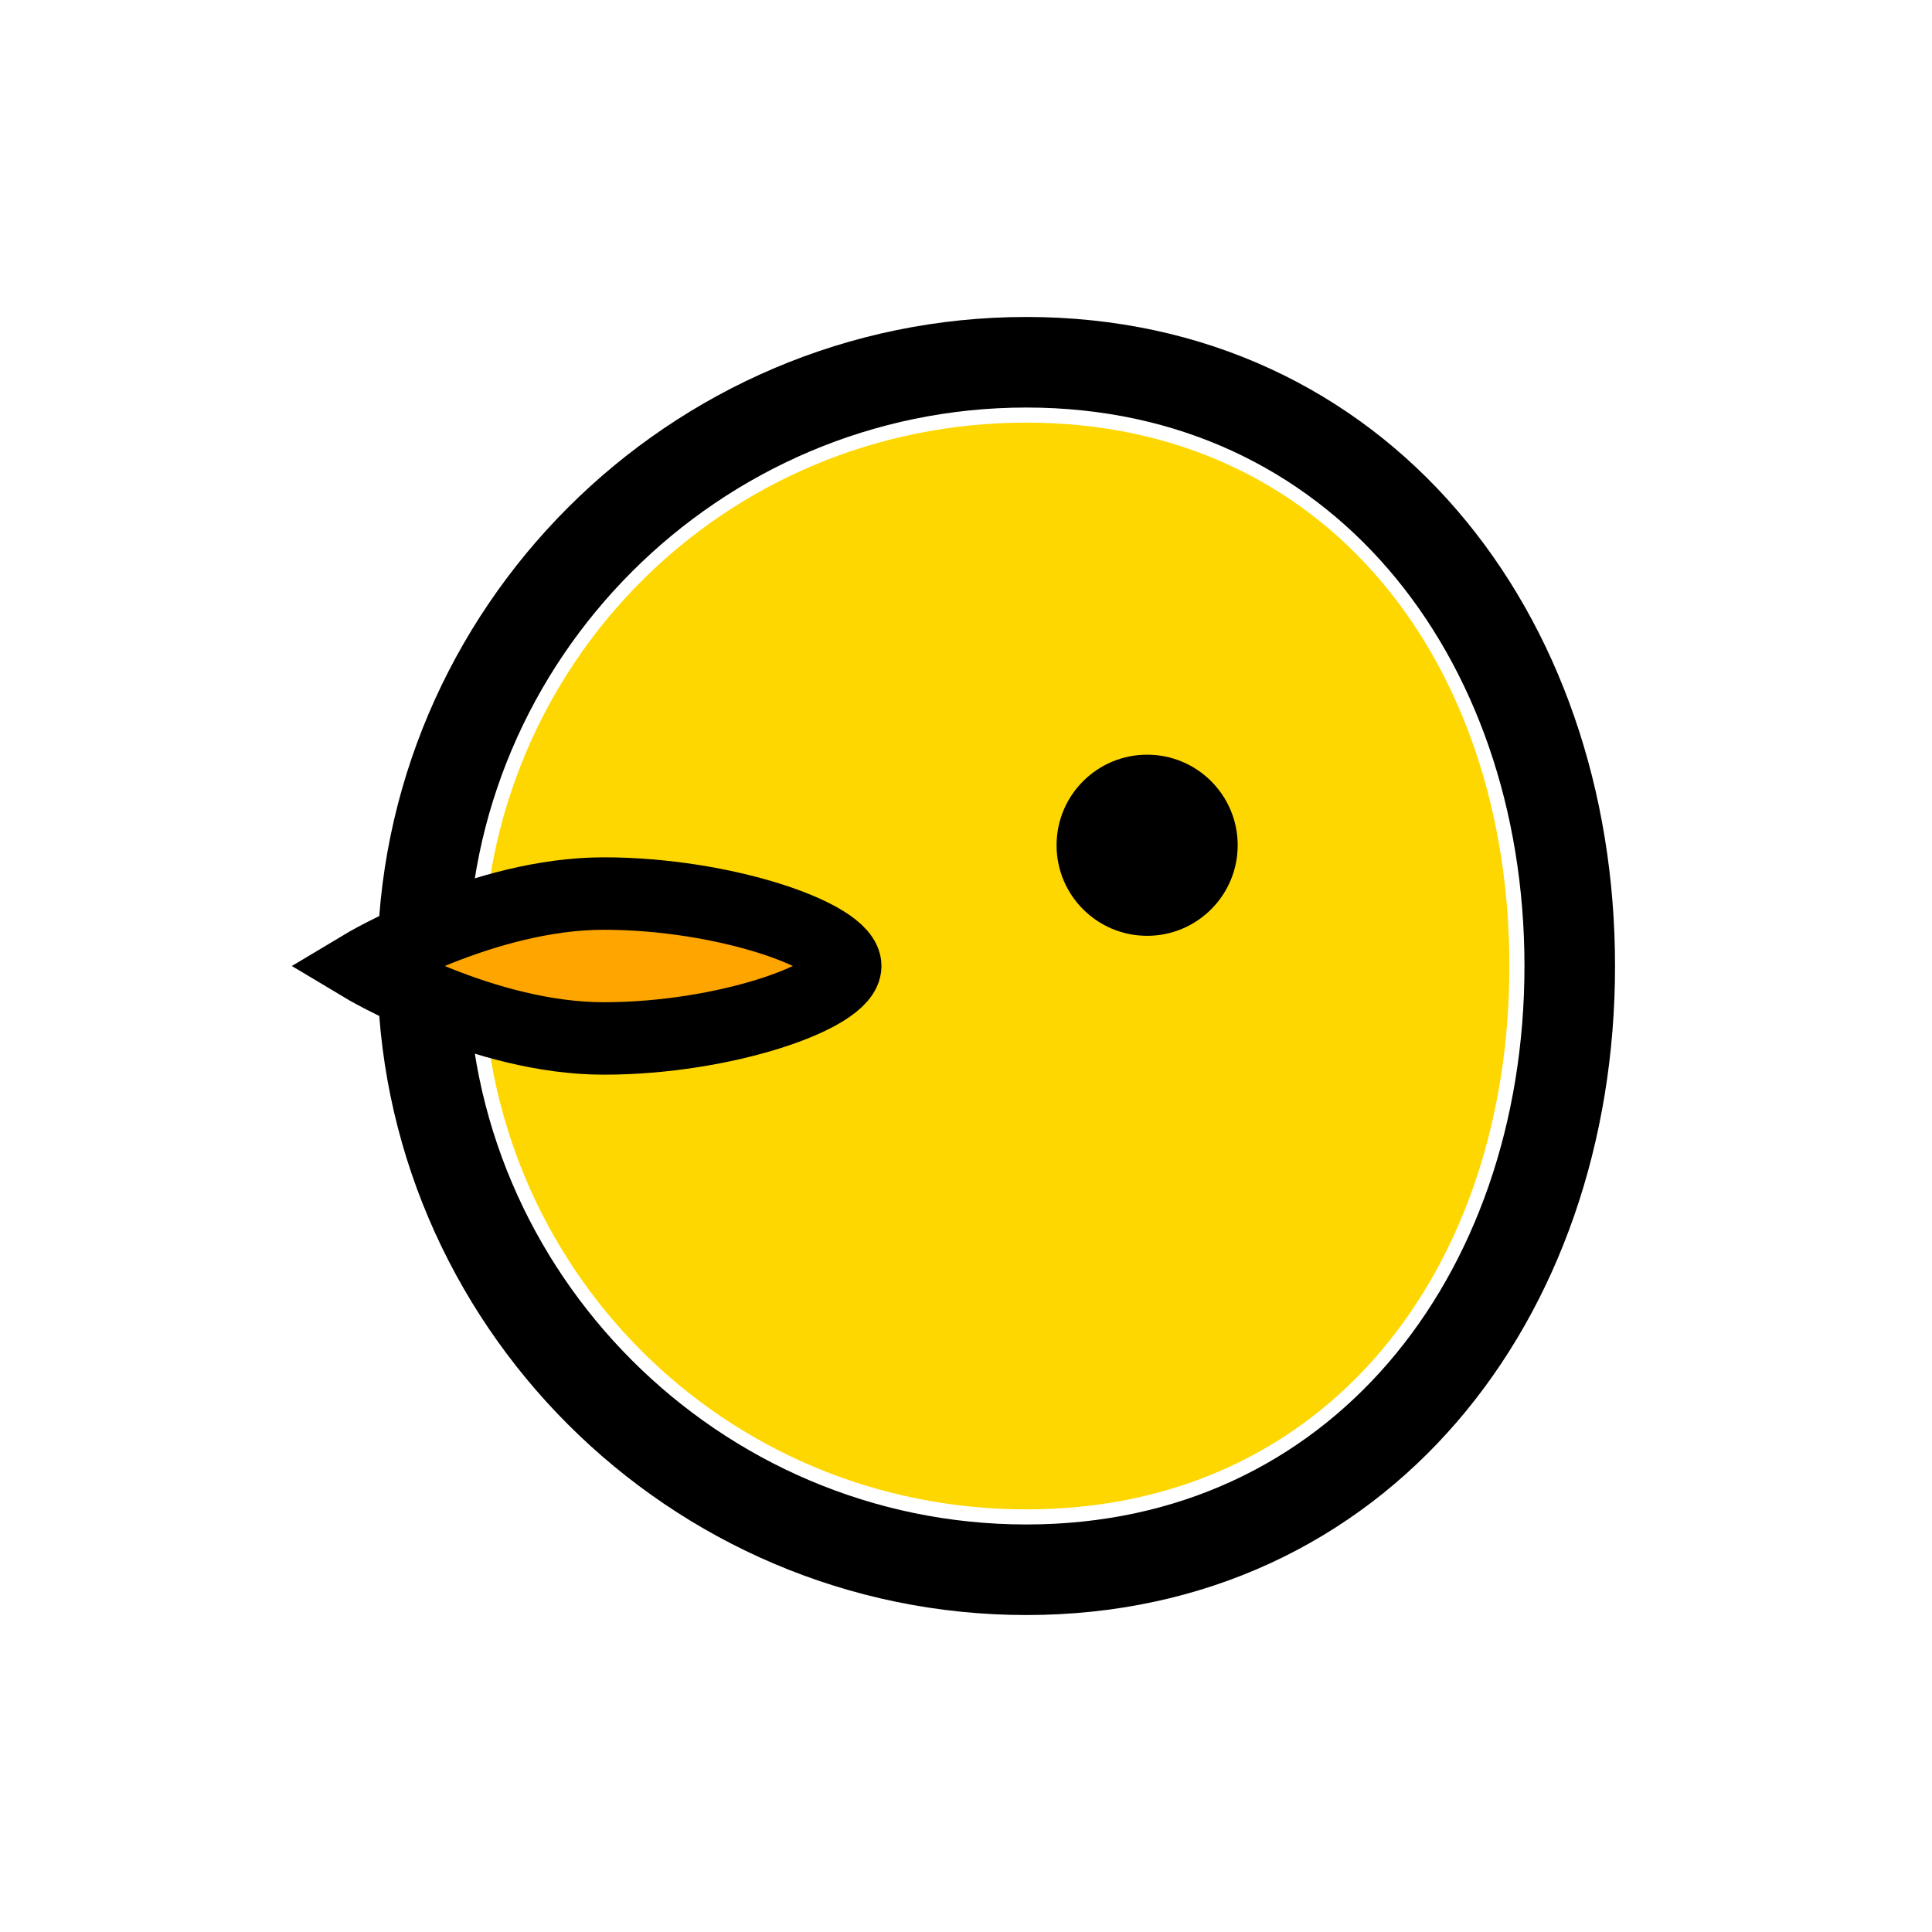
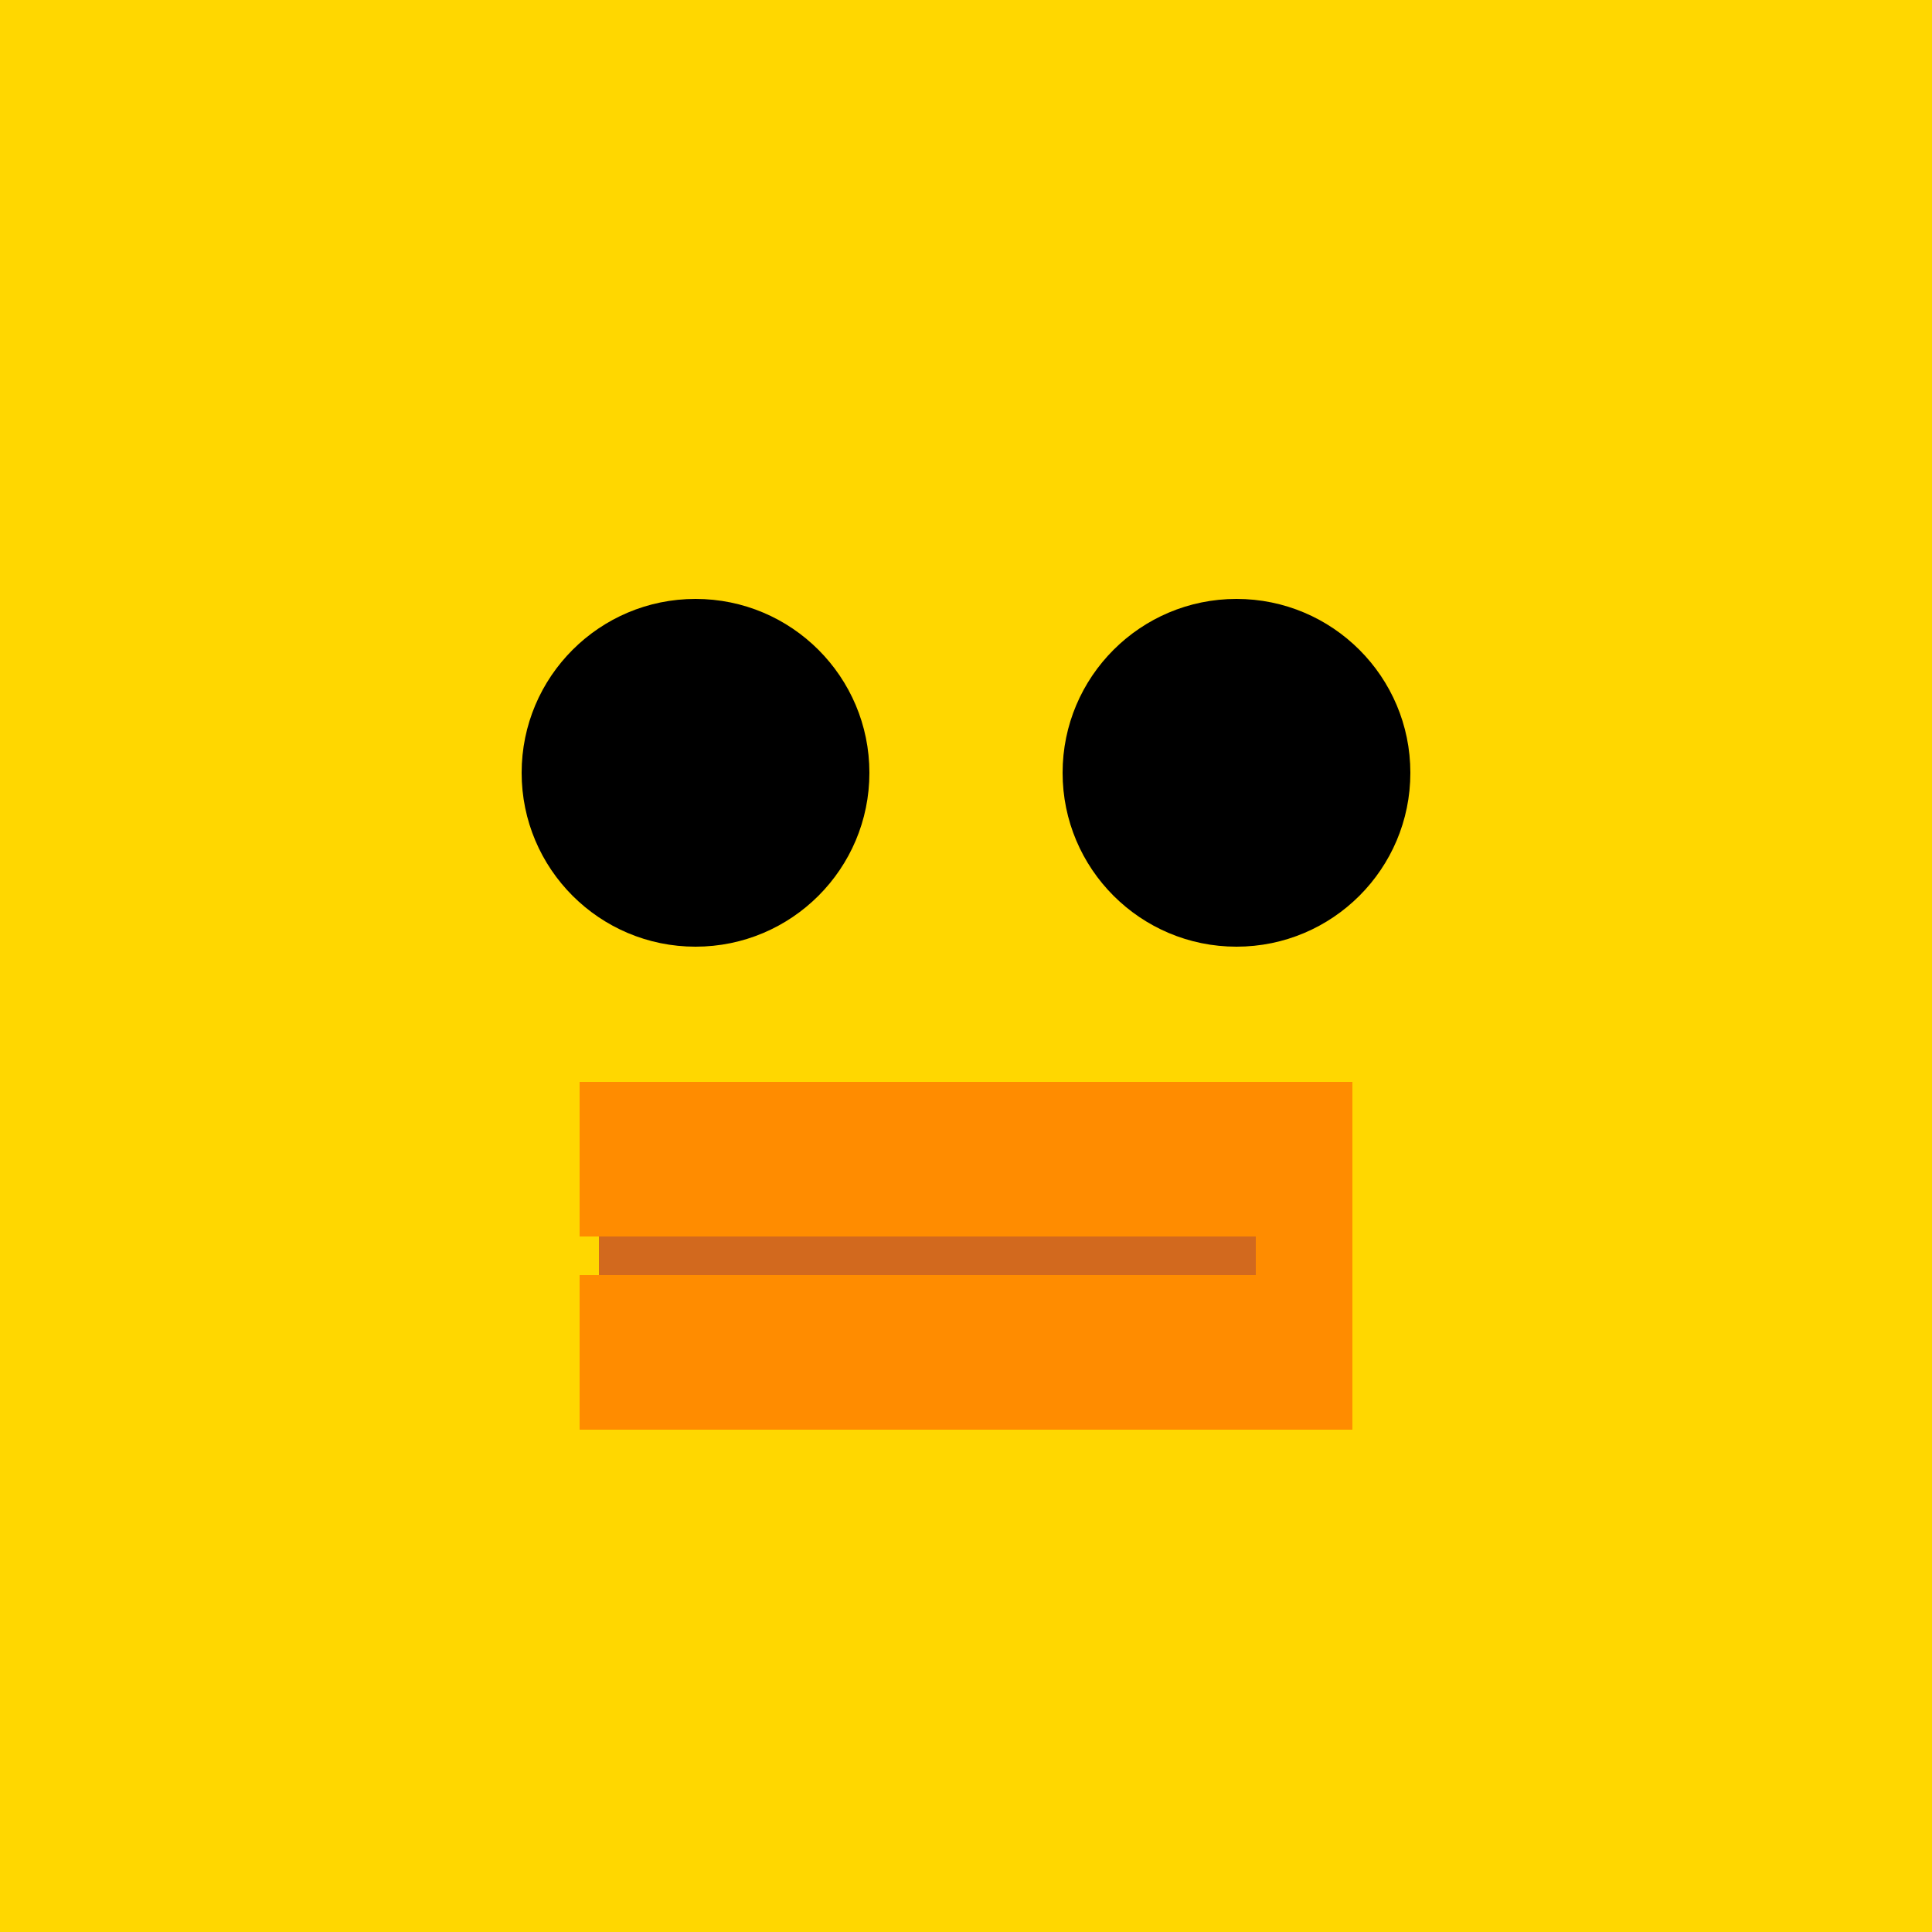
- <svg xmlns="http://www.w3.org/2000/svg" width="32" height="32" viewBox="0 0 32 32" fill="none">
-   <path d="M17 6C22.5 6 26 10.5 26 16C26 21.5 22.5 26 17 26C11.5 26 7 21.5 7 16C7 10.5 11.5 6 17 6Z" stroke="#000000" stroke-width="1.5" />
-   <path d="M8 16C8 11 12 7 17 7C22 7 25 11 25 16C25 21 22 25 17 25C12 25 8 21 8 16Z" fill="#FFD700" />
-   <path d="M6 16C6 16 8 14.8 10 14.8C12 14.8 14 15.5 14 16C14 16.5 12 17.2 10 17.2C8 17.2 6 16 6 16Z" fill="#FFA500" stroke="#000000" stroke-width="1.2" />
-   <circle cx="19" cy="14" r="1.5" fill="#000000" />
+ <svg xmlns="http://www.w3.org/2000/svg" width="500" height="500" viewBox="0 0 500 500">
+   <rect width="500" height="500" fill="#FFD700" />
+   <circle cx="180" cy="200" r="45" fill="black" />
+   <circle cx="320" cy="200" r="45" fill="black" />
+   <g fill="#FF8C00">
+     <rect x="150" y="280" width="20" height="40" />
+     <rect x="170" y="280" width="20" height="40" />
+     <rect x="190" y="280" width="20" height="40" />
+     <rect x="210" y="280" width="20" height="40" />
+     <rect x="230" y="280" width="20" height="40" />
+     <rect x="250" y="280" width="20" height="40" />
+     <rect x="270" y="280" width="20" height="40" />
+     <rect x="290" y="280" width="30" height="40" />
+     <rect x="320" y="280" width="10" height="50" />
+     <rect x="330" y="280" width="20" height="50" />
+     <rect x="150" y="330" width="20" height="40" />
+     <rect x="170" y="330" width="20" height="40" />
+     <rect x="190" y="330" width="20" height="40" />
+     <rect x="210" y="330" width="20" height="40" />
+     <rect x="230" y="330" width="20" height="40" />
+     <rect x="250" y="330" width="20" height="40" />
+     <rect x="270" y="330" width="20" height="40" />
+     <rect x="290" y="330" width="20" height="40" />
+     <rect x="310" y="330" width="20" height="40" />
+     <rect x="330" y="330" width="20" height="40" />
+   </g>
+   <g fill="#D2691E">
+     <rect x="155" y="320" width="170" height="10" />
+   </g>
</svg>
